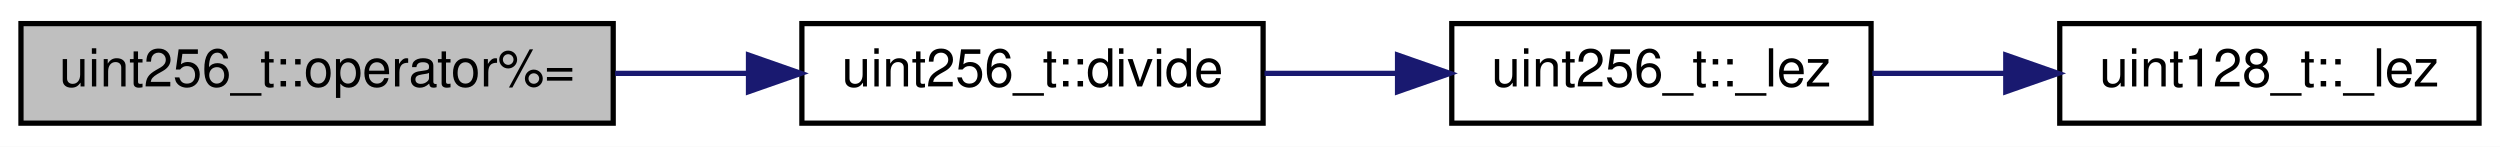
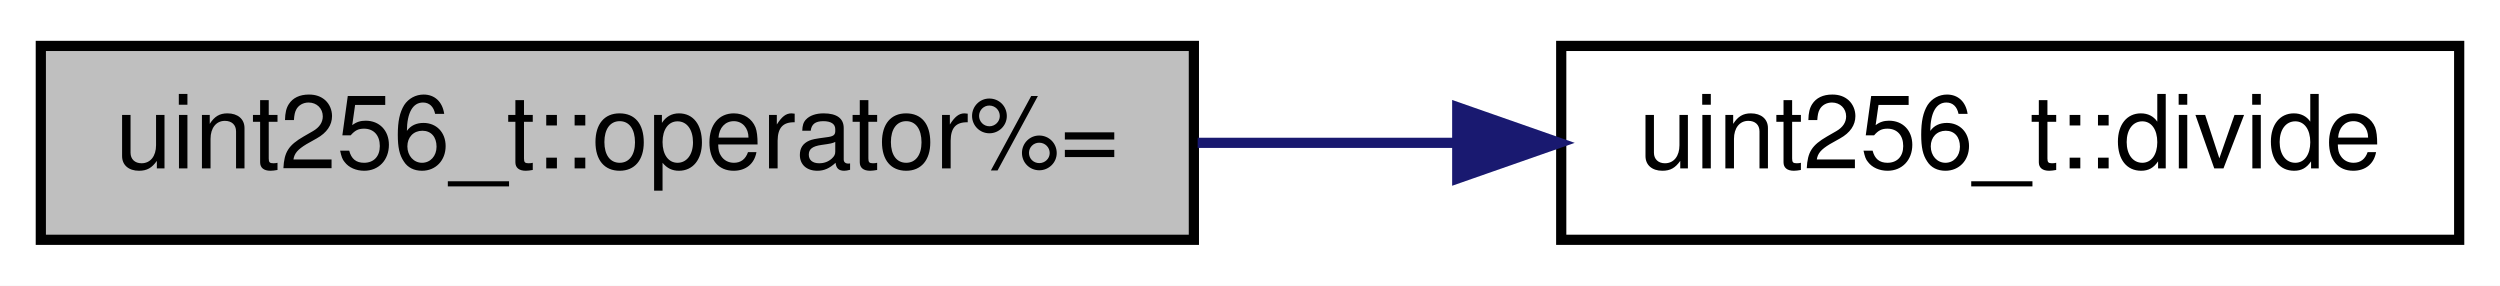
- <svg xmlns="http://www.w3.org/2000/svg" xmlns:xlink="http://www.w3.org/1999/xlink" width="477pt" height="28pt" viewBox="0.00 0.00 477.00 28.00">
+ <svg xmlns="http://www.w3.org/2000/svg" xmlns:xlink="http://www.w3.org/1999/xlink" width="245pt" height="28pt" viewBox="0.00 0.00 245.00 28.00">
  <g id="graph0" class="graph" transform="scale(1 1) rotate(0) translate(4 24)">
-     <polygon fill="white" stroke="transparent" points="-4,4 -4,-24 473,-24 473,4 -4,4" />
+     <polygon fill="white" stroke="transparent" points="-4,4 -4,-24 241,-24 241,4 -4,4" />
    <g id="node1" class="node">
      <g id="a_node1">
        <a xlink:title="operator %= for uint256_t">
          <polygon fill="#bfbfbf" stroke="black" points="0,-0.5 0,-19.5 113,-19.5 113,-0.5 0,-0.5" />
          <text text-anchor="middle" x="56.5" y="-7.5" font-family="Helvetica,sans-Serif" font-size="10.00">uint256_t::operator%=</text>
        </a>
      </g>
    </g>
    <g id="node2" class="node">
      <g id="a_node2">
        <a xlink:href="../../d1/d83/classuint256__t.html#af69316a7e4c2d17070de98d6a92b1c51" target="_top" xlink:title="divide function for uint256_t and other integer types.">
          <polygon fill="white" stroke="black" points="149,-0.5 149,-19.5 237,-19.5 237,-0.5 149,-0.5" />
          <text text-anchor="middle" x="193" y="-7.5" font-family="Helvetica,sans-Serif" font-size="10.00">uint256_t::divide</text>
        </a>
      </g>
    </g>
    <g id="edge1" class="edge">
      <path fill="none" stroke="midnightblue" d="M113.37,-10C121.79,-10 130.45,-10 138.8,-10" />
      <polygon fill="midnightblue" stroke="midnightblue" points="138.81,-13.5 148.81,-10 138.81,-6.5 138.81,-13.5" />
    </g>
-     <g id="node3" class="node">
-       <g id="a_node3">
-         <a xlink:href="../../d1/d83/classuint256__t.html#a033d66c965e8d1fbc5bafb59ad60e163" target="_top" xlink:title="Leading zeroes in binary.">
-           <polygon fill="white" stroke="black" points="273,-0.5 273,-19.5 353,-19.5 353,-0.5 273,-0.5" />
-           <text text-anchor="middle" x="313" y="-7.5" font-family="Helvetica,sans-Serif" font-size="10.00">uint256_t::_lez</text>
-         </a>
-       </g>
-     </g>
-     <g id="edge2" class="edge">
-       <path fill="none" stroke="midnightblue" d="M237.27,-10C245.5,-10 254.17,-10 262.57,-10" />
-       <polygon fill="midnightblue" stroke="midnightblue" points="262.65,-13.5 272.65,-10 262.65,-6.5 262.65,-13.5" />
-     </g>
-     <g id="node4" class="node">
-       <g id="a_node4">
-         <a xlink:href="../../db/d9a/classuint128__t.html#af139bb6e630f1a61919f180978611cd2" target="_top" xlink:title="Leading zeroes in binary.">
-           <polygon fill="white" stroke="black" points="389,-0.5 389,-19.5 469,-19.5 469,-0.5 389,-0.5" />
-           <text text-anchor="middle" x="429" y="-7.5" font-family="Helvetica,sans-Serif" font-size="10.00">uint128_t::_lez</text>
-         </a>
-       </g>
-     </g>
-     <g id="edge3" class="edge">
-       <path fill="none" stroke="midnightblue" d="M353.23,-10C361.38,-10 370.07,-10 378.54,-10" />
-       <polygon fill="midnightblue" stroke="midnightblue" points="378.7,-13.5 388.7,-10 378.7,-6.5 378.7,-13.5" />
-     </g>
  </g>
</svg>
